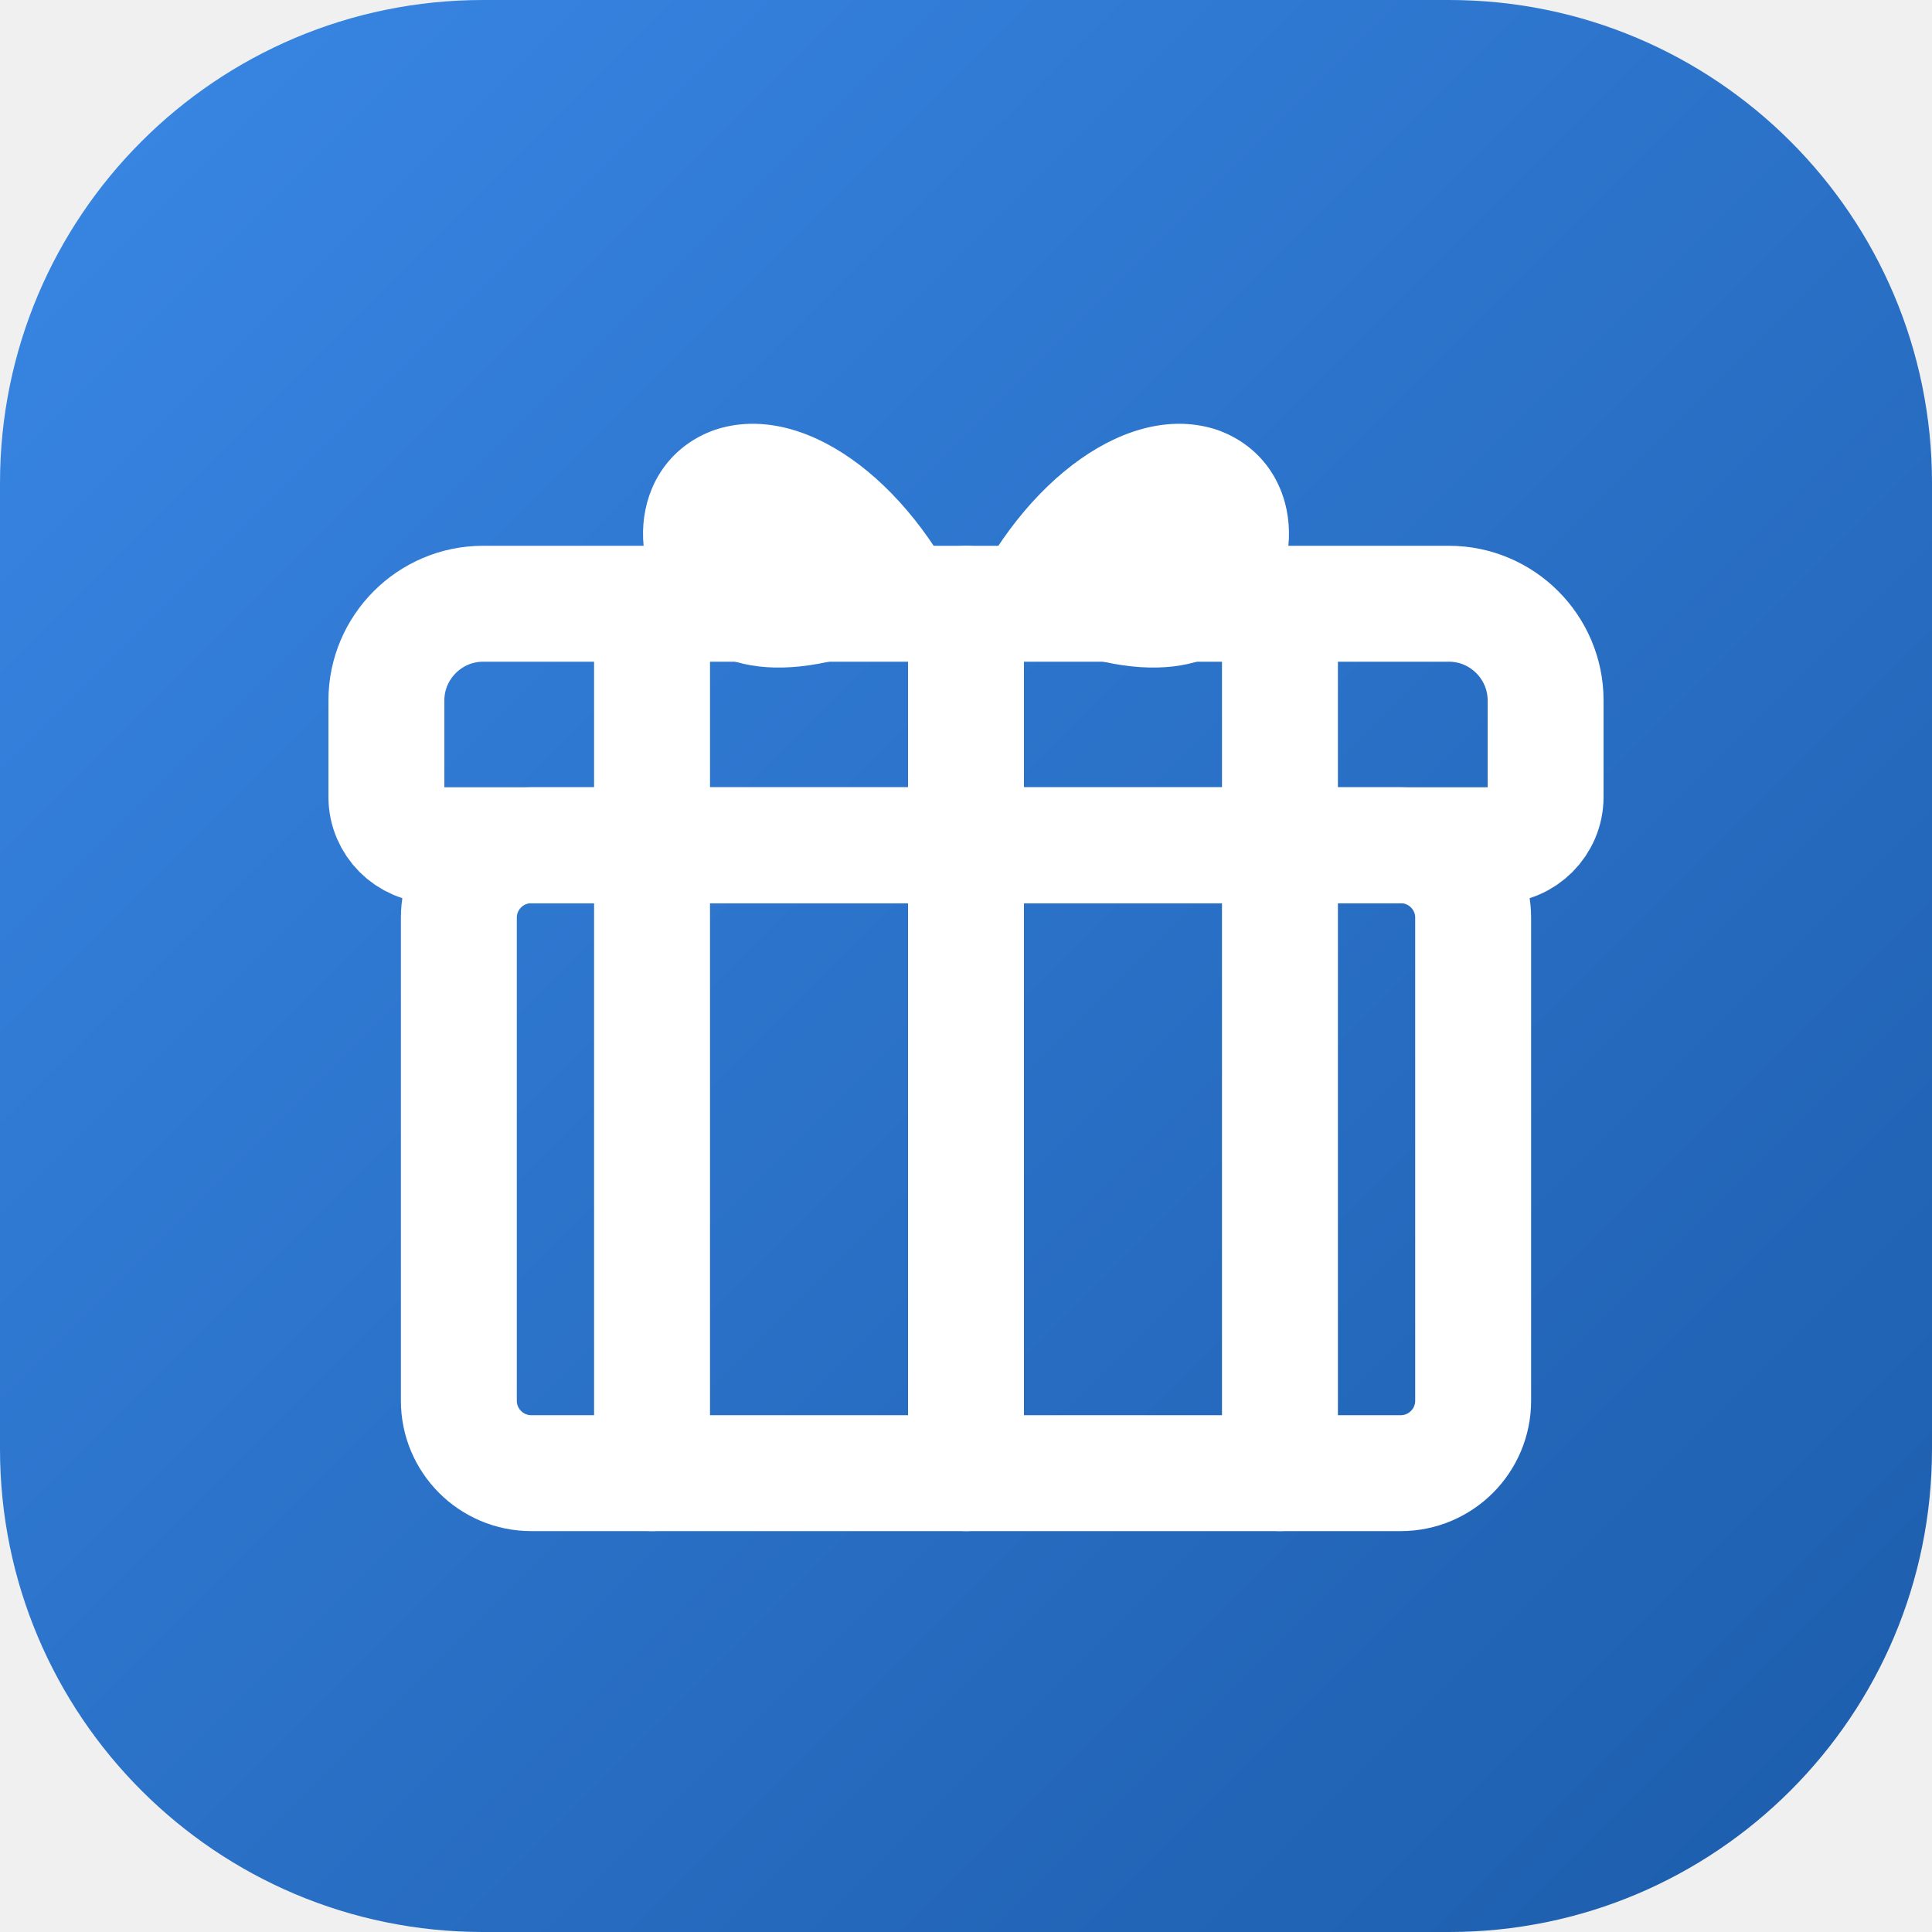
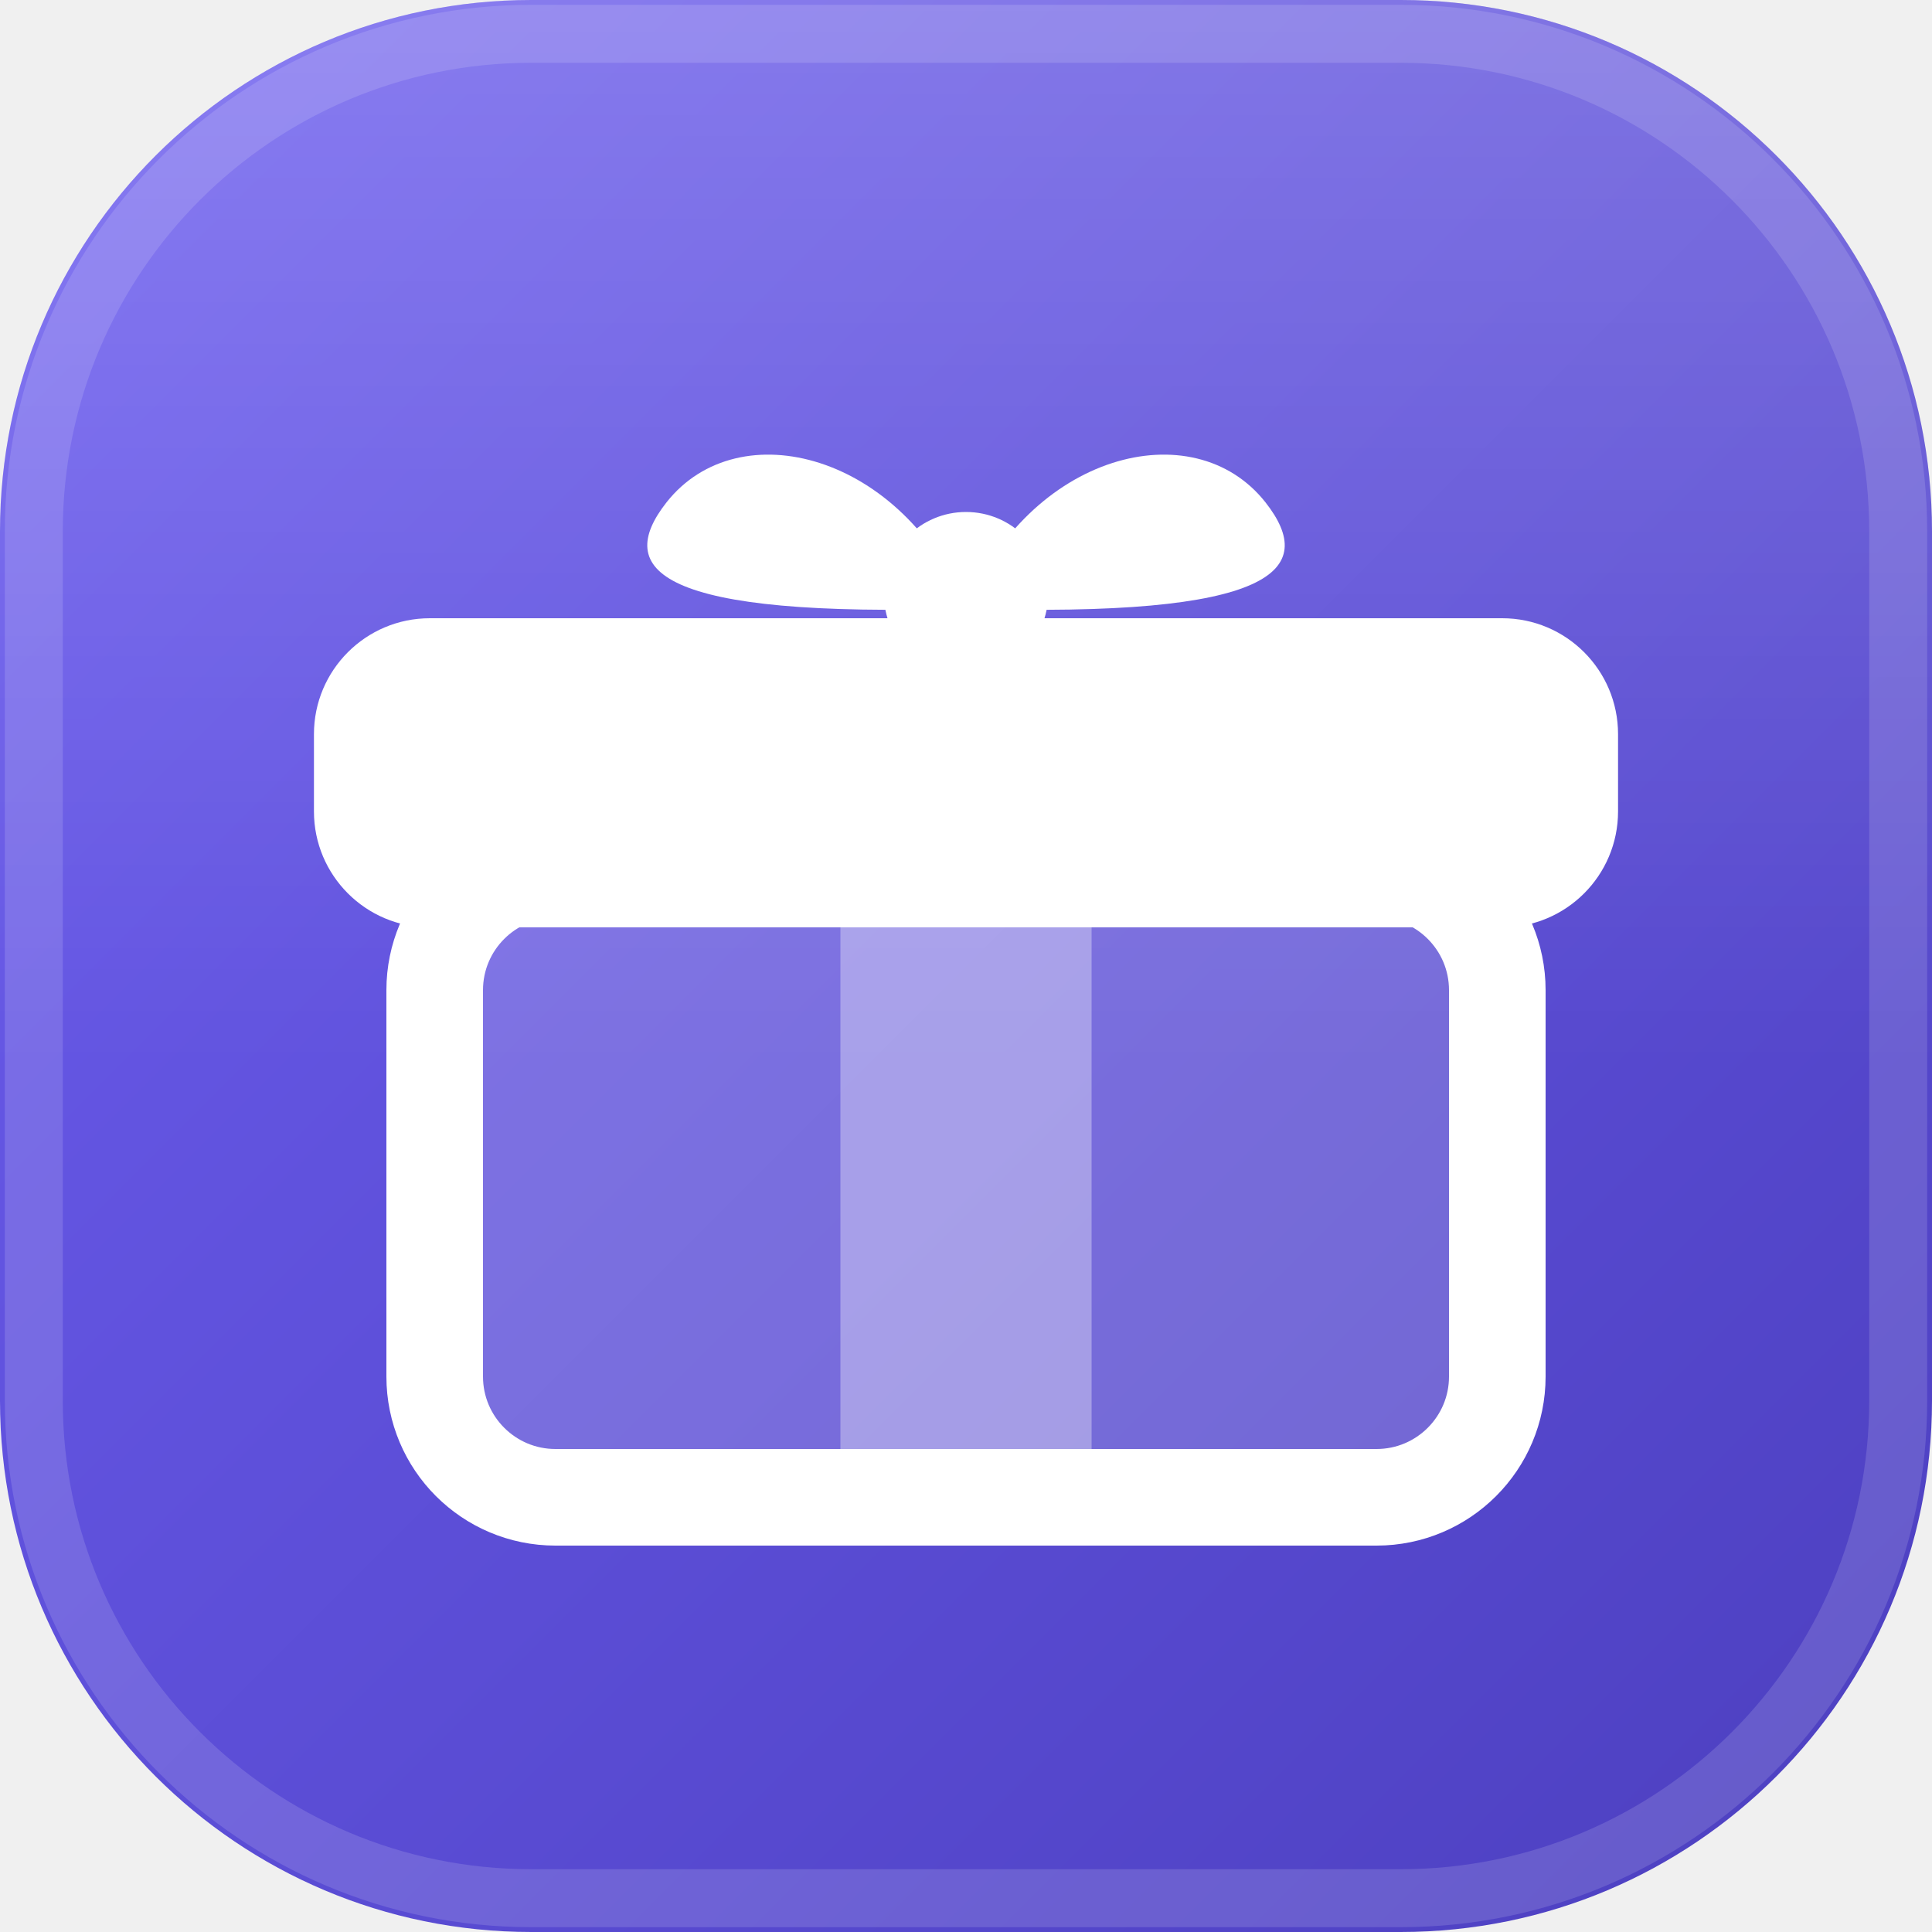
<svg xmlns="http://www.w3.org/2000/svg" viewBox="0 0 40 40" fill="none">
  <defs>
    <linearGradient id="logo-bg" x1="0" y1="0" x2="40" y2="40" gradientUnits="userSpaceOnUse">
-       <stop offset="0" stop-color="#3987e5" />
-       <stop offset="1" stop-color="#1c5cab" />
+       <stop offset="0" stop-color="#6d5ef0" />
+       <stop offset="1" stop-color="#4c3fbf" />
+     </linearGradient>
+     <linearGradient id="logo-hl" x1="0" y1="0" x2="0" y2="40" gradientUnits="userSpaceOnUse">
+       <stop offset="0" stop-color="#ffffff" stop-opacity="0.20" />
+       <stop offset="0.55" stop-color="#ffffff" stop-opacity="0" />
    </linearGradient>
  </defs>
-   <rect width="40" height="40" rx="10" fill="url(#logo-bg)" />
-   <rect x="9.5" y="17.5" width="21" height="13" rx="1.5" stroke="#ffffff" stroke-width="2.4" stroke-linejoin="round" />
-   <path d="M8 14.5c0-1.1.9-2 2-2h20c1.1 0 2 .9 2 2v2c0 .55-.45 1-1 1H9c-.55 0-1-.45-1-1v-2Z" stroke="#ffffff" stroke-width="2.4" stroke-linejoin="round" />
-   <path d="M20 12.5v18M13.5 30.5v-18M26.5 30.5v-18" stroke="#ffffff" stroke-width="2.4" stroke-linecap="round" />
-   <path d="M20 12.5c-1.2-2.6-3.4-4.2-5.2-3.6-1.7.6-2 2.8-.6 4.2 1 1 2.9 1.1 5.8-.6Z" fill="#ffffff" />
-   <path d="M20 12.5c1.2-2.6 3.4-4.2 5.2-3.6 1.7.6 2 2.8.6 4.2-1 1-2.9 1.1-5.8-.6Z" fill="#ffffff" />
+   <rect width="40" height="40" rx="11" fill="url(#logo-bg)" />
+   <rect width="40" height="40" rx="11" fill="url(#logo-hl)" />
+   <rect x="0.7" y="0.7" width="38.6" height="38.6" rx="10.3" fill="none" stroke="#ffffff" stroke-opacity="0.14" stroke-width="1.2" />
+   <rect x="9" y="18" width="22" height="13" rx="2.5" fill="#ffffff" fill-opacity="0.18" stroke="#ffffff" stroke-width="2" stroke-linejoin="round" />
+   <rect x="17.4" y="19" width="5.2" height="12" fill="#ffffff" fill-opacity="0.34" />
+   <rect x="6.5" y="12.8" width="27" height="6.4" rx="2.4" fill="#ffffff" />
+   <path d="M20 12.6C18.7 9.4 15.3 8.5 13.8 10.4C12.7 11.8 13.6 12.8 20 12.6Z" fill="#ffffff" />
+   <path d="M20 12.6C21.3 9.4 24.7 8.5 26.2 10.4C27.3 11.8 26.4 12.8 20 12.6Z" fill="#ffffff" />
+   <circle cx="20" cy="12.3" r="1.7" fill="#ffffff" />
</svg>
